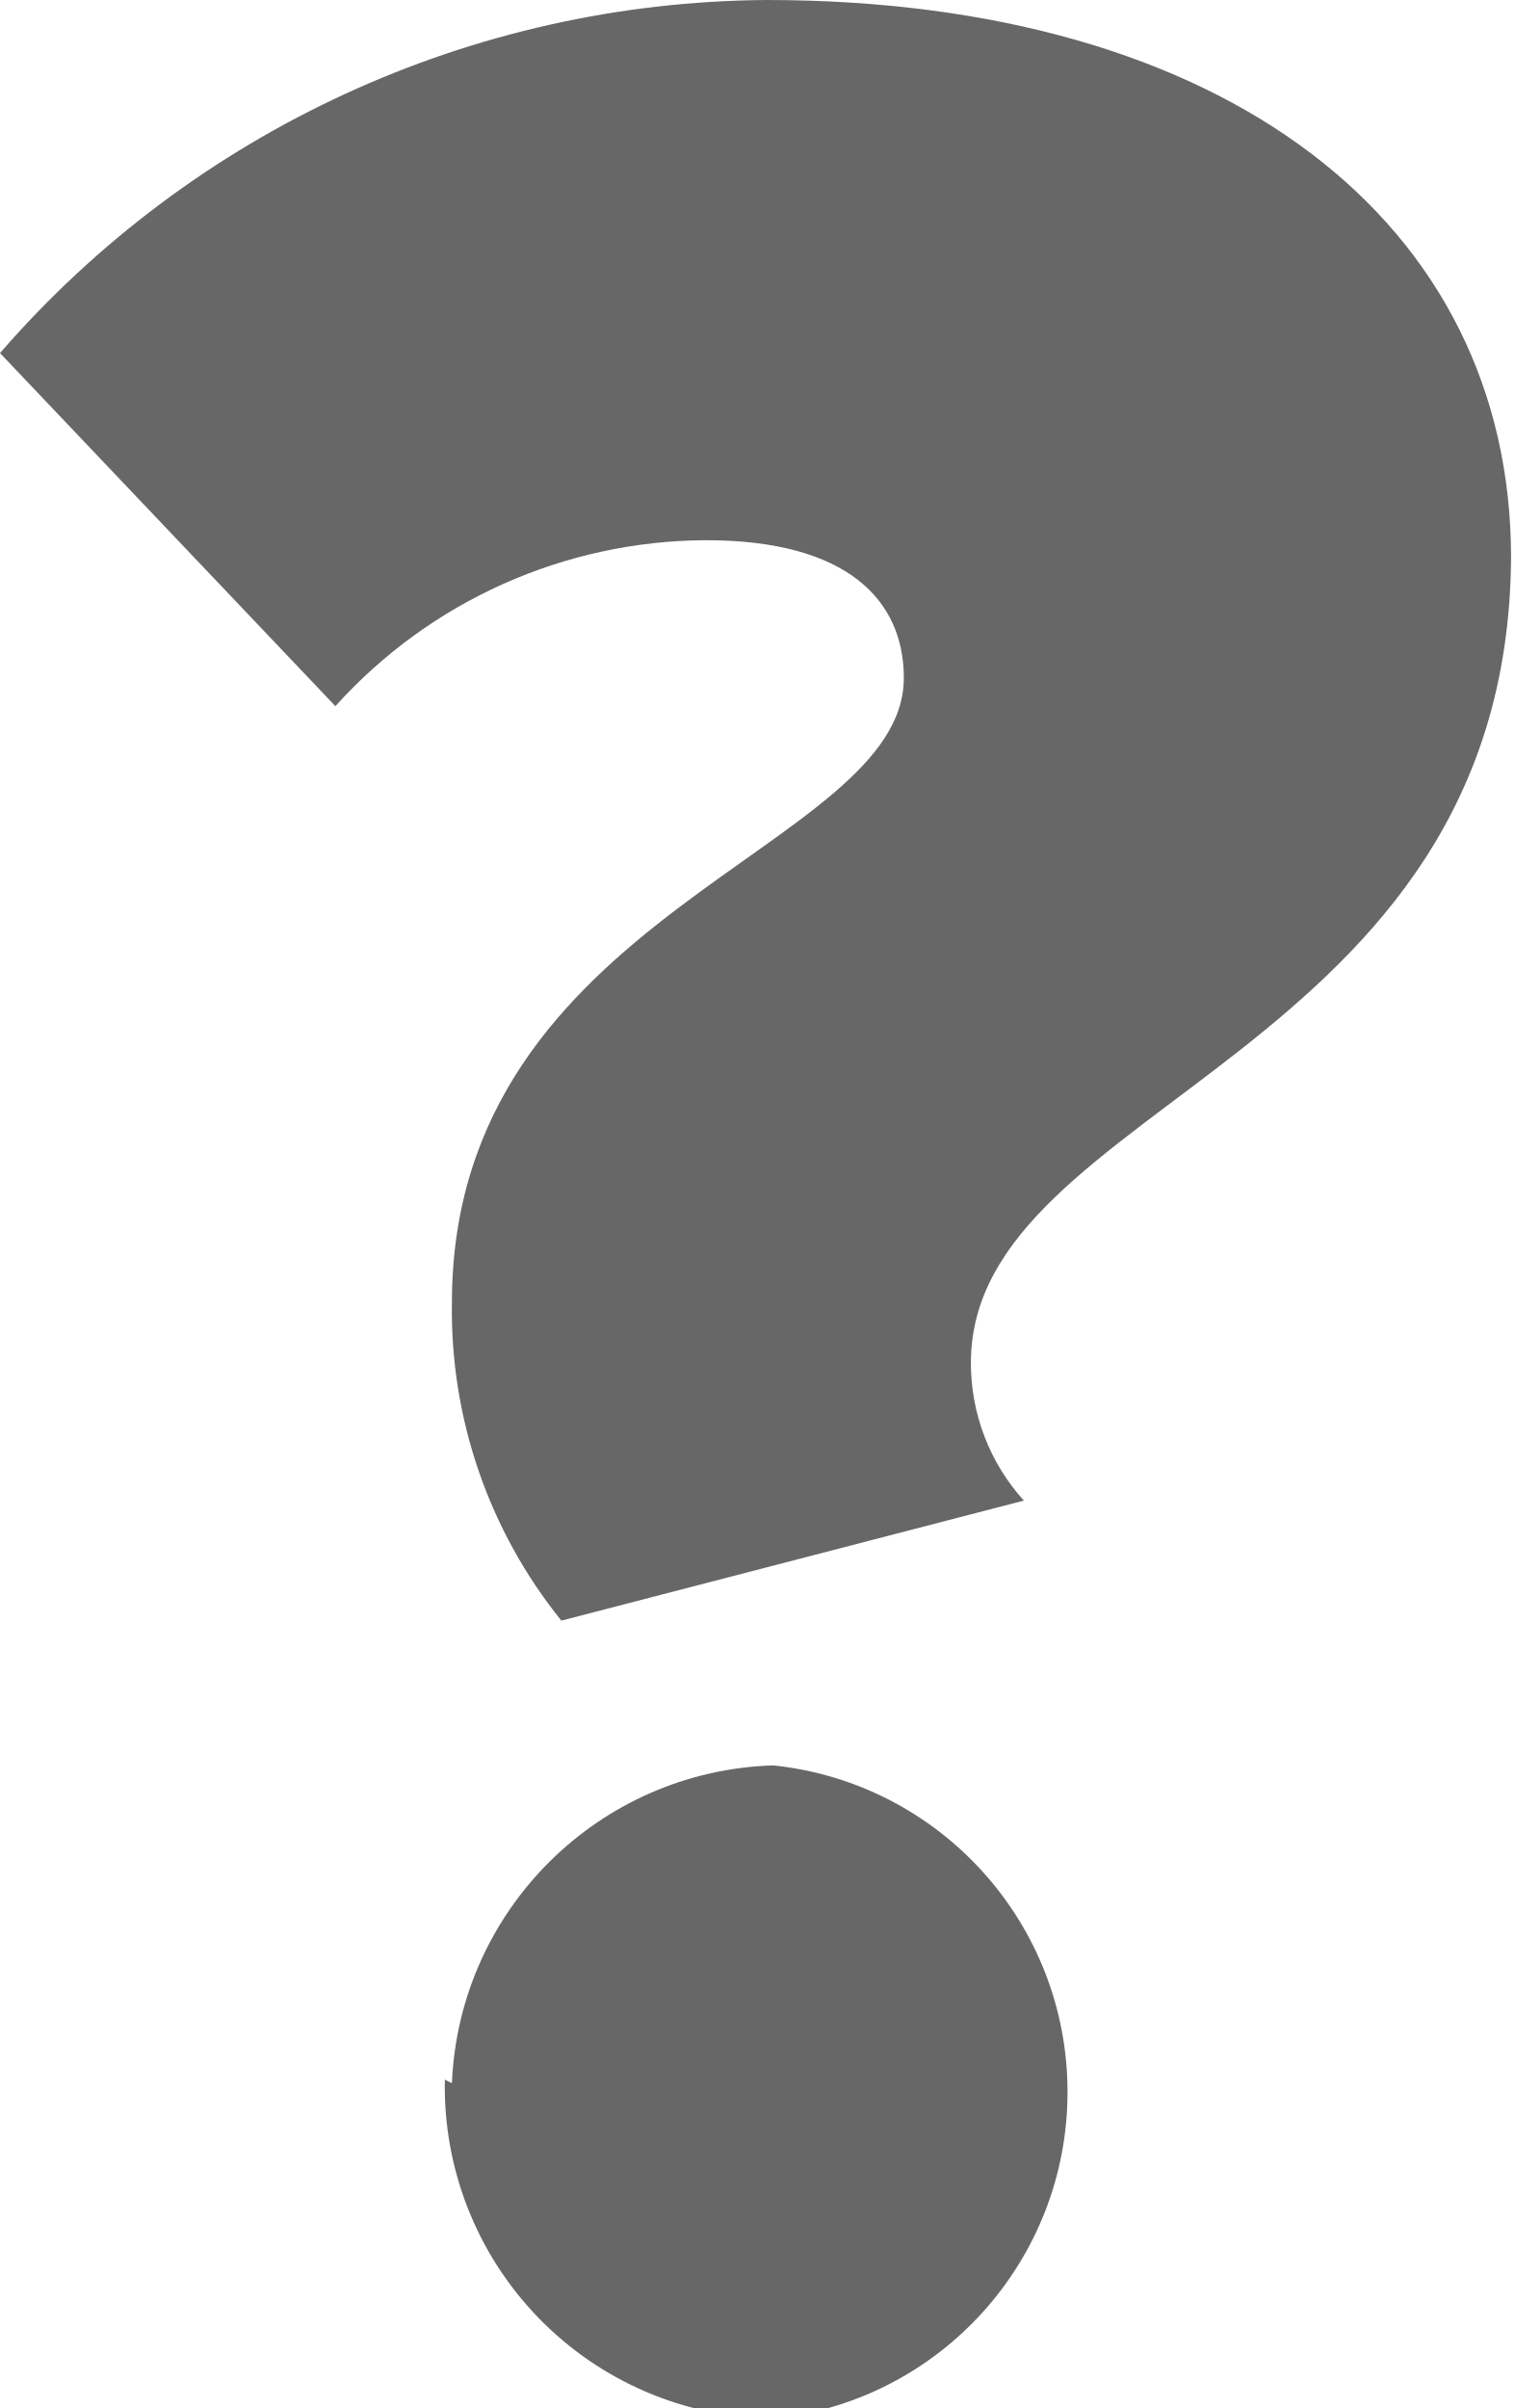
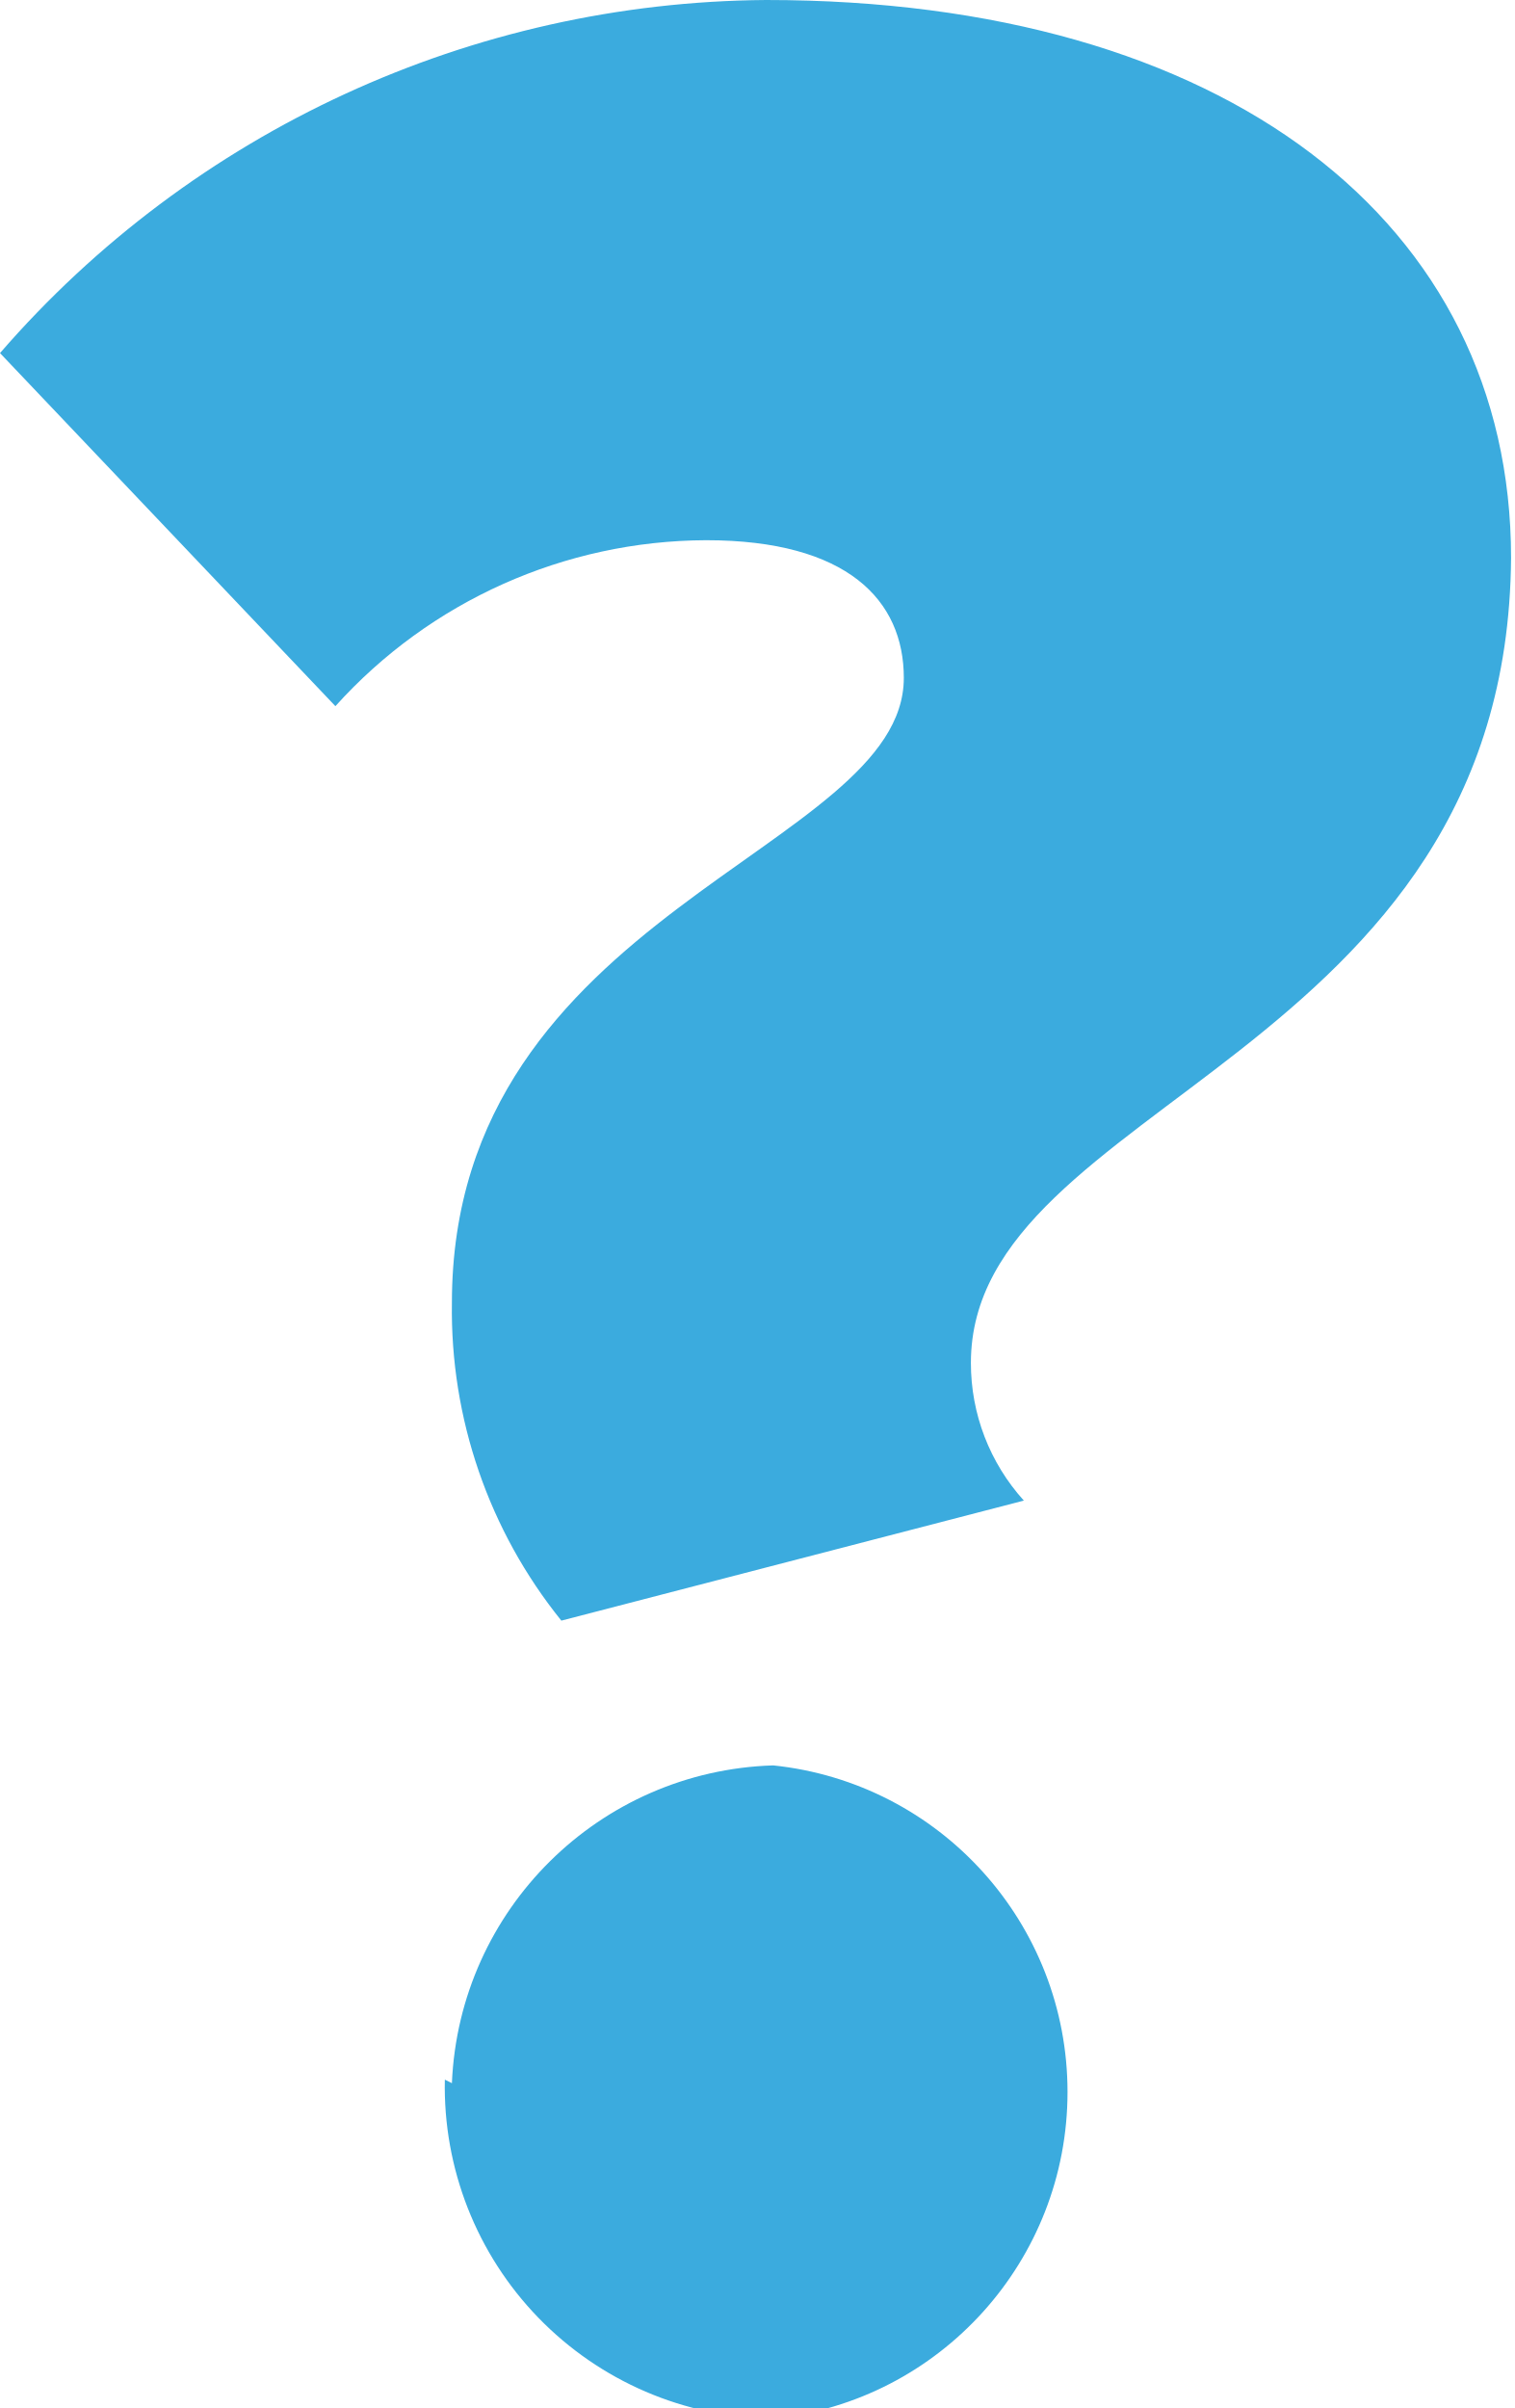
<svg xmlns="http://www.w3.org/2000/svg" id="Layer_1" data-name="Layer 1" viewBox="0 0 4.29 6.82">
  <defs>
-     <style>.cls-1{fill:#676767;}</style>
+     <style>.cls-1{fill:#3babde;}</style>
  </defs>
  <path class="cls-1" d="M1.28,3.69c0-1.11,1.28-1.28,1.28-1.77C2.56,1.7,2.4,1.53,2,1.53A1.42,1.42,0,0,0,.95,2L0,1A2.9,2.9,0,0,1,2.17,0c1.3,0,2.11.63,2.11,1.58C4.27,3,2.75,3.12,2.75,3.86a0.58,0.58,0,0,0,.15.39l-1.31.34A1.4,1.4,0,0,1,1.28,3.69Zm0,2.21A0.94,0.94,0,0,1,2.19,5a0.93,0.93,0,0,1,0,1.85A0.94,0.94,0,0,1,1.26,5.89Z" />
</svg>
